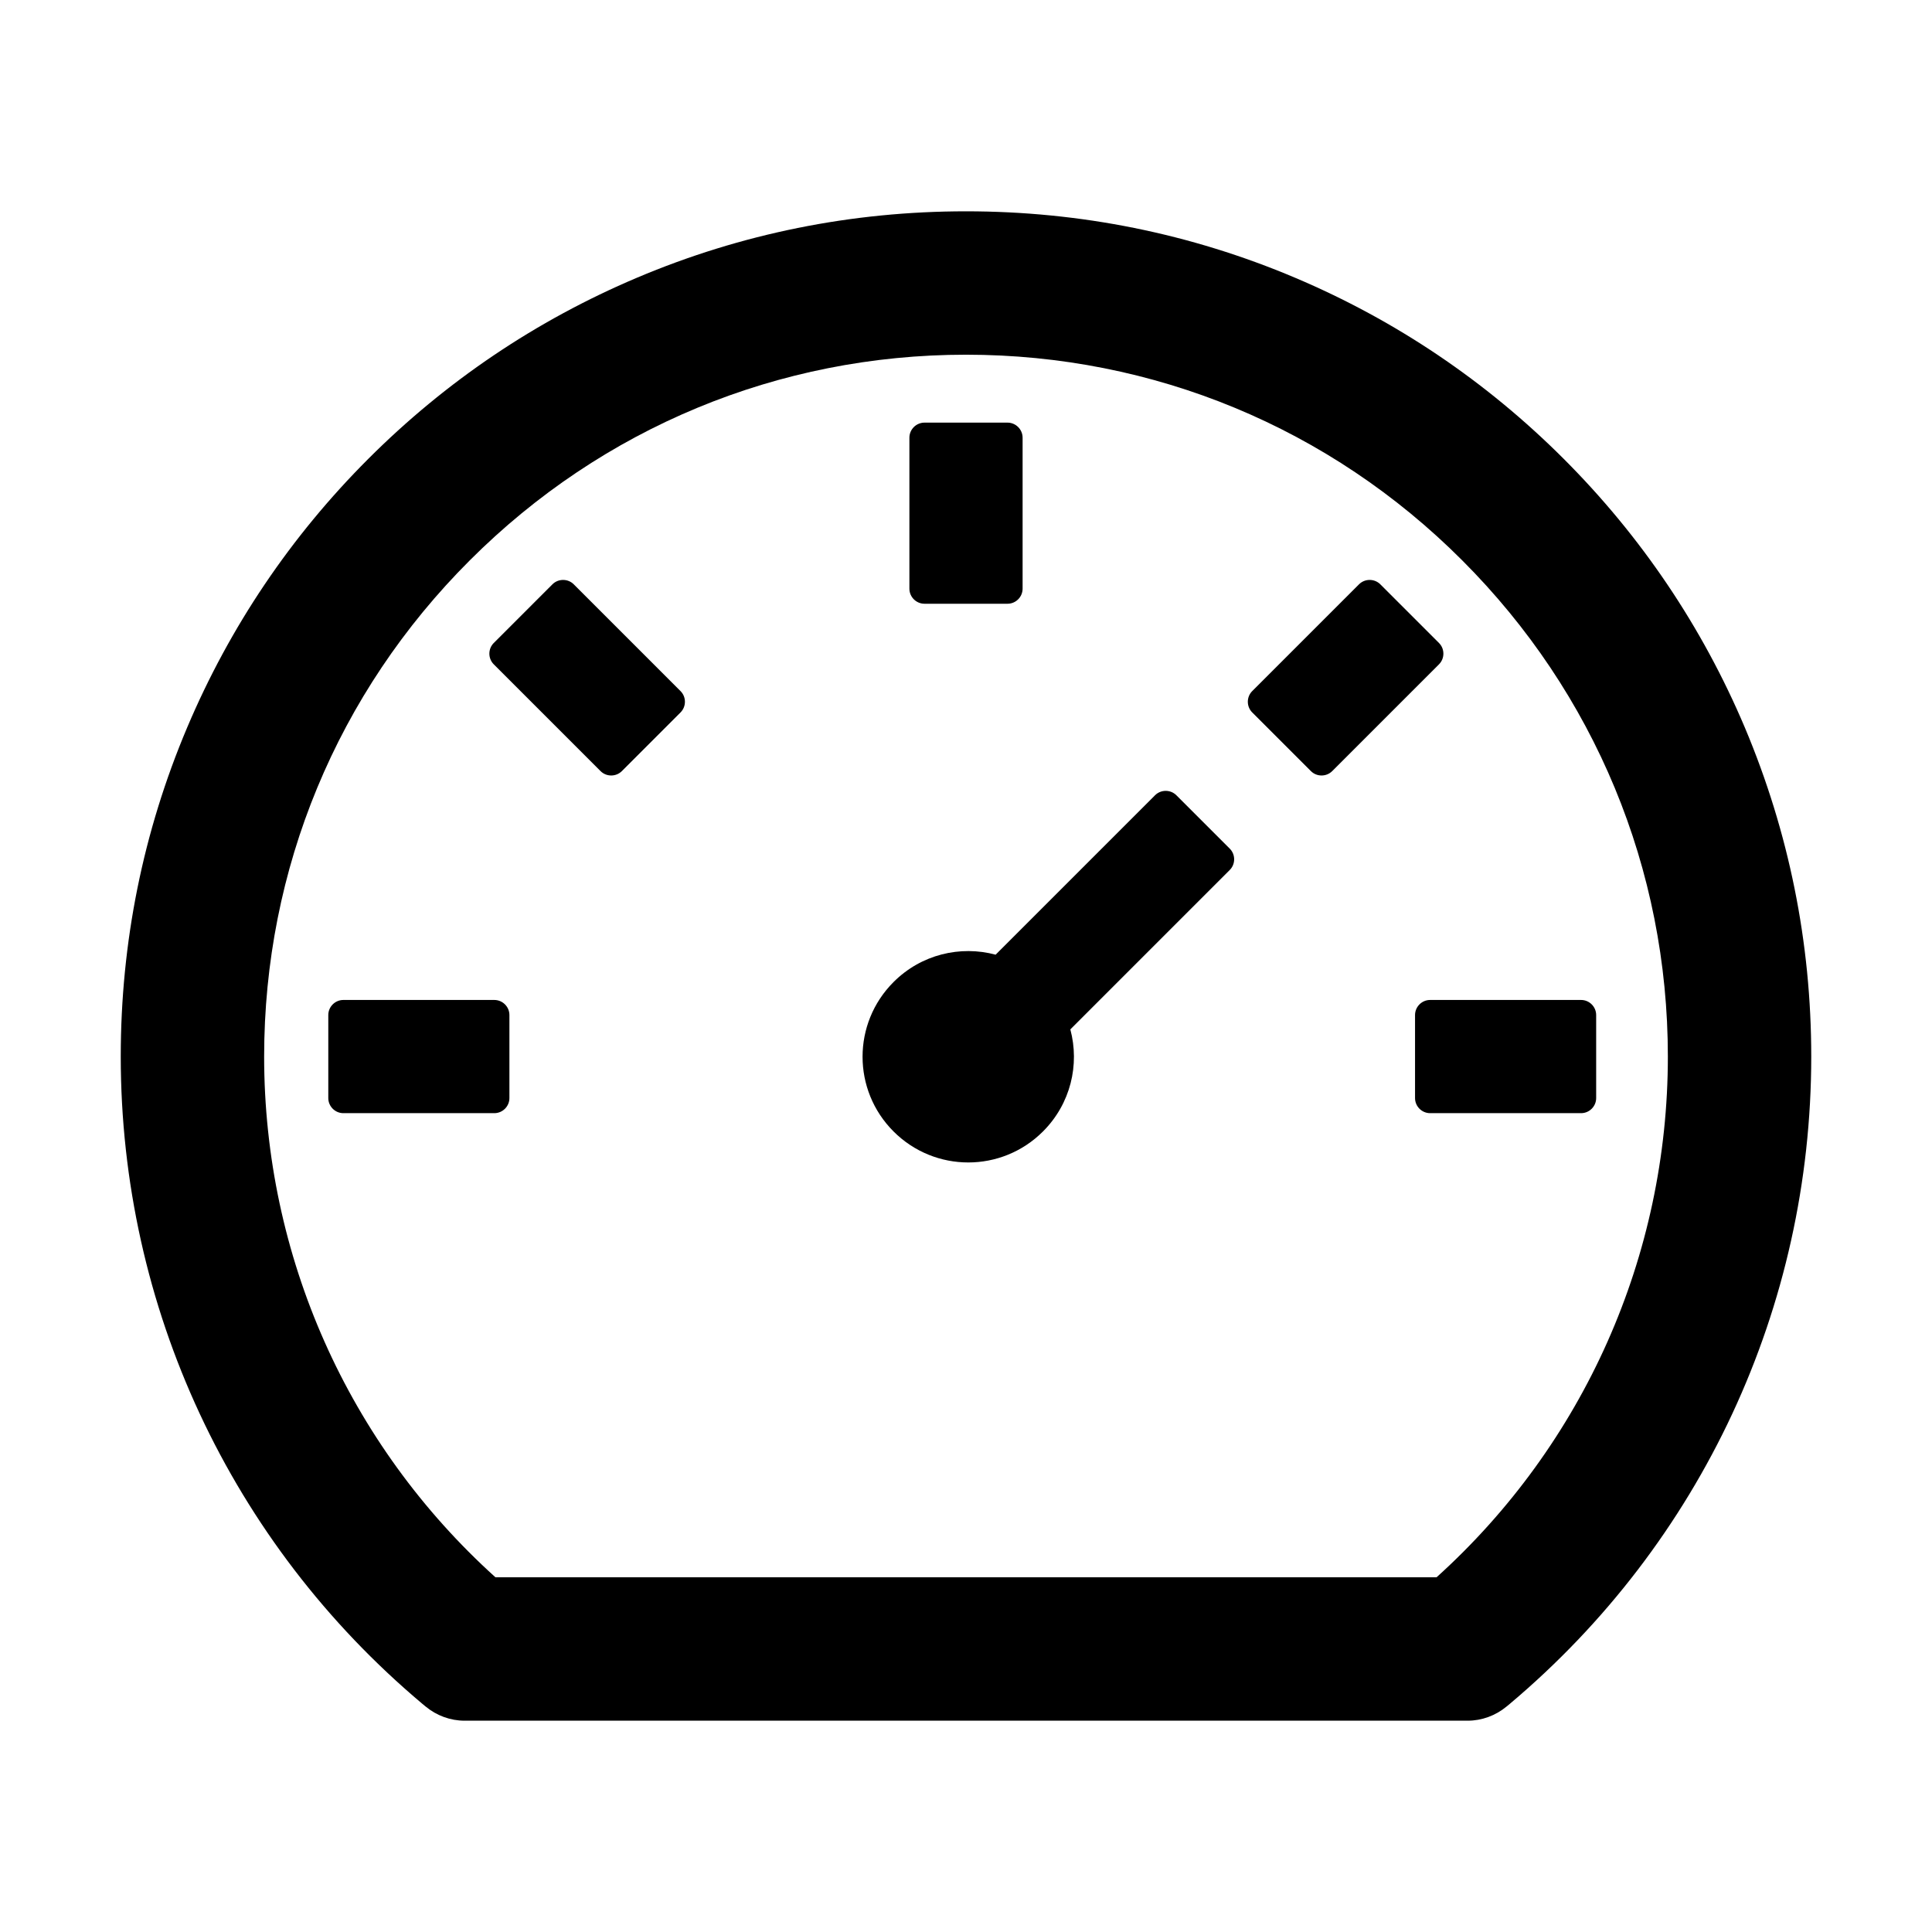
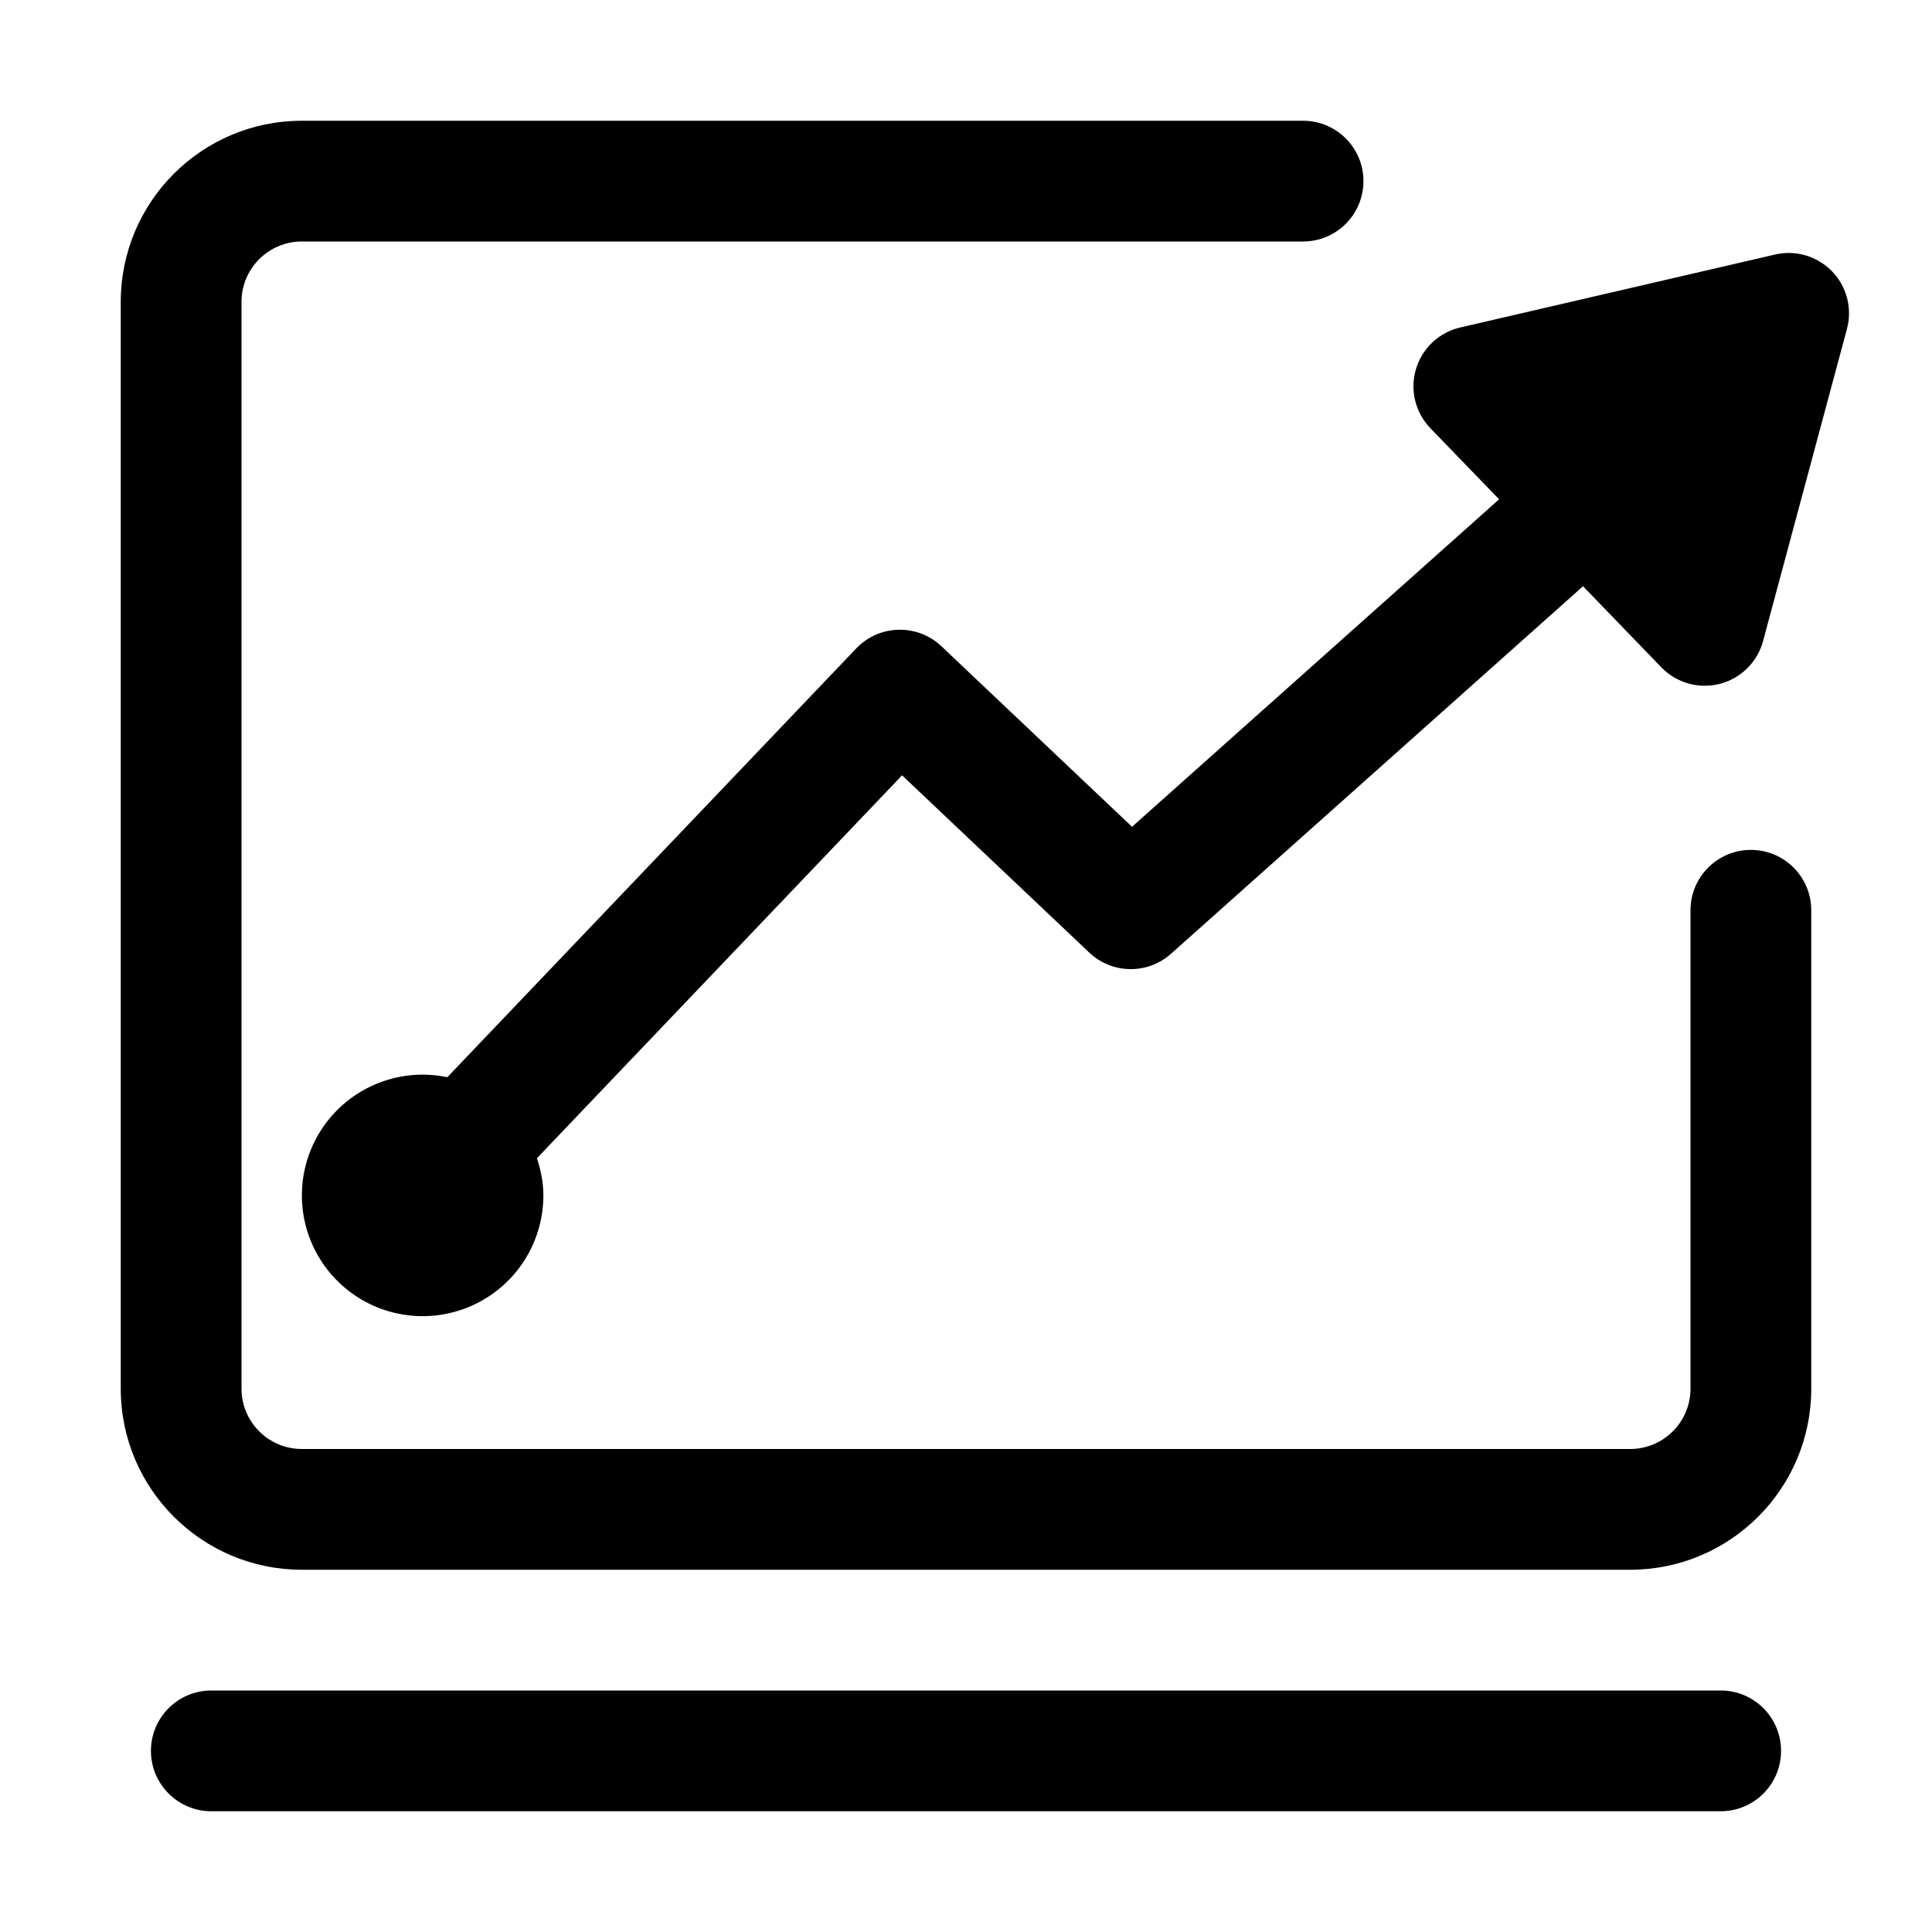
- <svg xmlns="http://www.w3.org/2000/svg" t="1651118937898" class="icon" viewBox="0 0 1024 1024" version="1.1" p-id="8601" width="200" height="200">
-   <path d="M924.8 385.6c-22.6-53.4-54.9-101.3-96-142.4-41.1-41.1-89-73.4-142.4-96C631.1 123.8 572.5 112 512 112s-119.1 11.8-174.4 35.2c-53.4 22.6-101.3 54.9-142.4 96-41.1 41.1-73.4 89-96 142.4C75.8 440.9 64 499.5 64 560c0 132.7 58.3 257.7 159.9 343.1l1.7 1.4c5.8 4.8 13.1 7.5 20.6 7.5h531.7c7.5 0 14.8-2.7 20.6-7.5l1.7-1.4C901.7 817.7 960 692.7 960 560c0-60.5-11.9-119.1-35.2-174.4zM761.4 836H262.6C184.5 765.5 140 665.6 140 560c0-99.4 38.7-192.8 109-263 70.3-70.3 163.7-109 263-109 99.4 0 192.8 38.7 263 109 70.3 70.3 109 163.7 109 263 0 105.6-44.5 205.5-122.6 276z" p-id="8602" />
-   <path d="M623.5 421.5c-3.1-3.1-8.2-3.1-11.3 0L527.7 506c-18.7-5-39.4-0.2-54.1 14.5-21.9 21.9-21.9 57.3 0 79.2 21.9 21.9 57.3 21.9 79.2 0 14.7-14.7 19.5-35.4 14.5-54.1l84.5-84.5c3.1-3.1 3.1-8.2 0-11.3l-28.3-28.3zM490 320h44c4.4 0 8-3.6 8-8v-80c0-4.4-3.6-8-8-8h-44c-4.4 0-8 3.6-8 8v80c0 4.4 3.6 8 8 8zM750 538v44c0 4.4 3.6 8 8 8h80c4.4 0 8-3.6 8-8v-44c0-4.4-3.6-8-8-8h-80c-4.4 0-8 3.6-8 8zM762.7 340.8l-31.1-31.1c-3.1-3.1-8.2-3.1-11.3 0l-56.6 56.6c-3.1 3.1-3.1 8.2 0 11.3l31.1 31.1c3.1 3.1 8.2 3.1 11.3 0l56.6-56.6c3.1-3.1 3.1-8.2 0-11.3zM304.1 309.7c-3.1-3.1-8.2-3.1-11.3 0l-31.1 31.1c-3.1 3.1-3.1 8.2 0 11.3l56.6 56.6c3.1 3.1 8.2 3.1 11.3 0l31.1-31.1c3.1-3.1 3.1-8.2 0-11.3l-56.6-56.6zM262 530h-80c-4.4 0-8 3.6-8 8v44c0 4.4 3.6 8 8 8h80c4.4 0 8-3.6 8-8v-44c0-4.4-3.6-8-8-8z" p-id="8603" />
+ <svg xmlns="http://www.w3.org/2000/svg" t="1703231974270" class="icon" viewBox="0 0 1024 1024" version="1.1" p-id="9900" width="200" height="200">
+   <path d="M979.2 158.848a32 32 0 0 0-38.4-23.936l-166.848 38.656a32 32 0 0 0-15.808 53.408L794.56 264.64l-194.56 173.568-101.024-95.68a32 32 0 0 0-45.152 1.152l-216.736 227.264A64 64 0 1 0 288 633.6c0-6.944-1.376-13.472-3.424-19.712l193.536-202.944 99.232 93.952a32 32 0 0 0 43.296 0.64L839.04 310.72l41.504 42.976a32 32 0 0 0 53.92-13.92l44.448-165.408a31.84 31.84 0 0 0 0.288-15.52z" p-id="9901" />
+   <path d="M928 450.464a32 32 0 0 0-32 32V736a32 32 0 0 1-32 32H160a32 32 0 0 1-32-32V160a32 32 0 0 1 32-32h530.656a32 32 0 0 0 0-64H160a96 96 0 0 0-96 96v576a96 96 0 0 0 96 96h704a96 96 0 0 0 96-96v-253.536a32 32 0 0 0-32-32zM912 896h-800a32 32 0 0 0 0 64h800a32 32 0 0 0 0-64z" p-id="9902" />
</svg>
